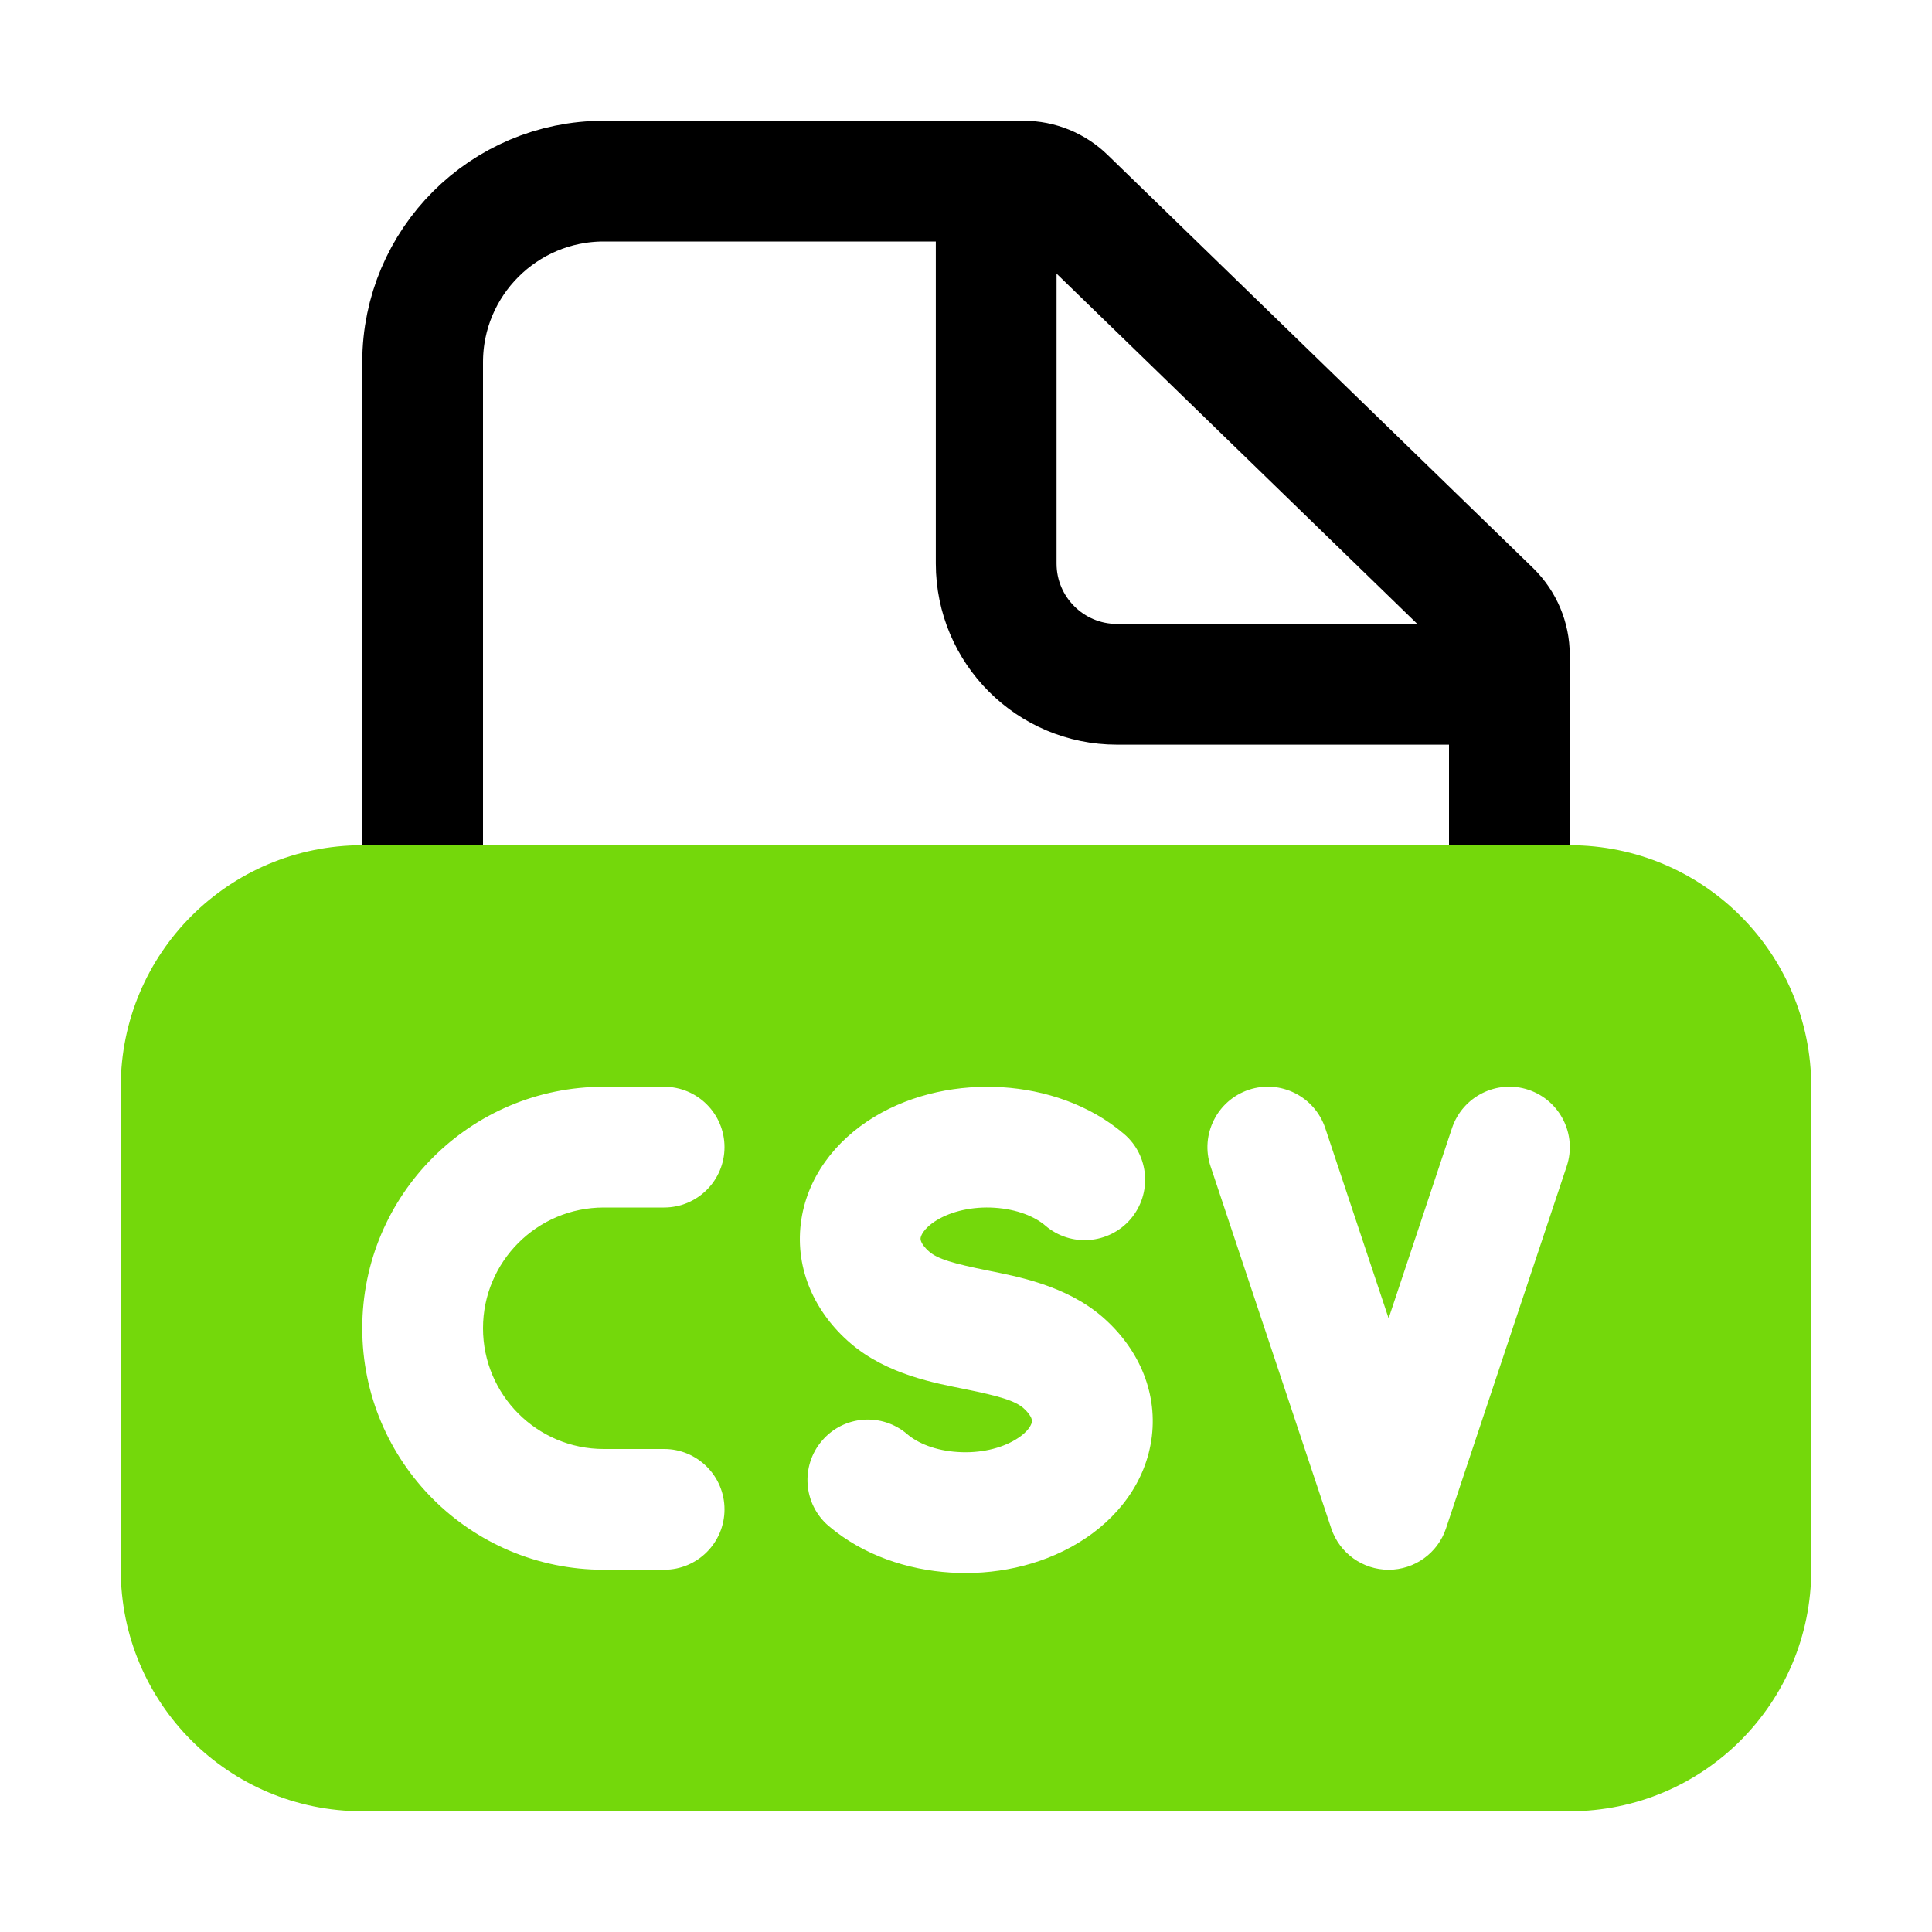
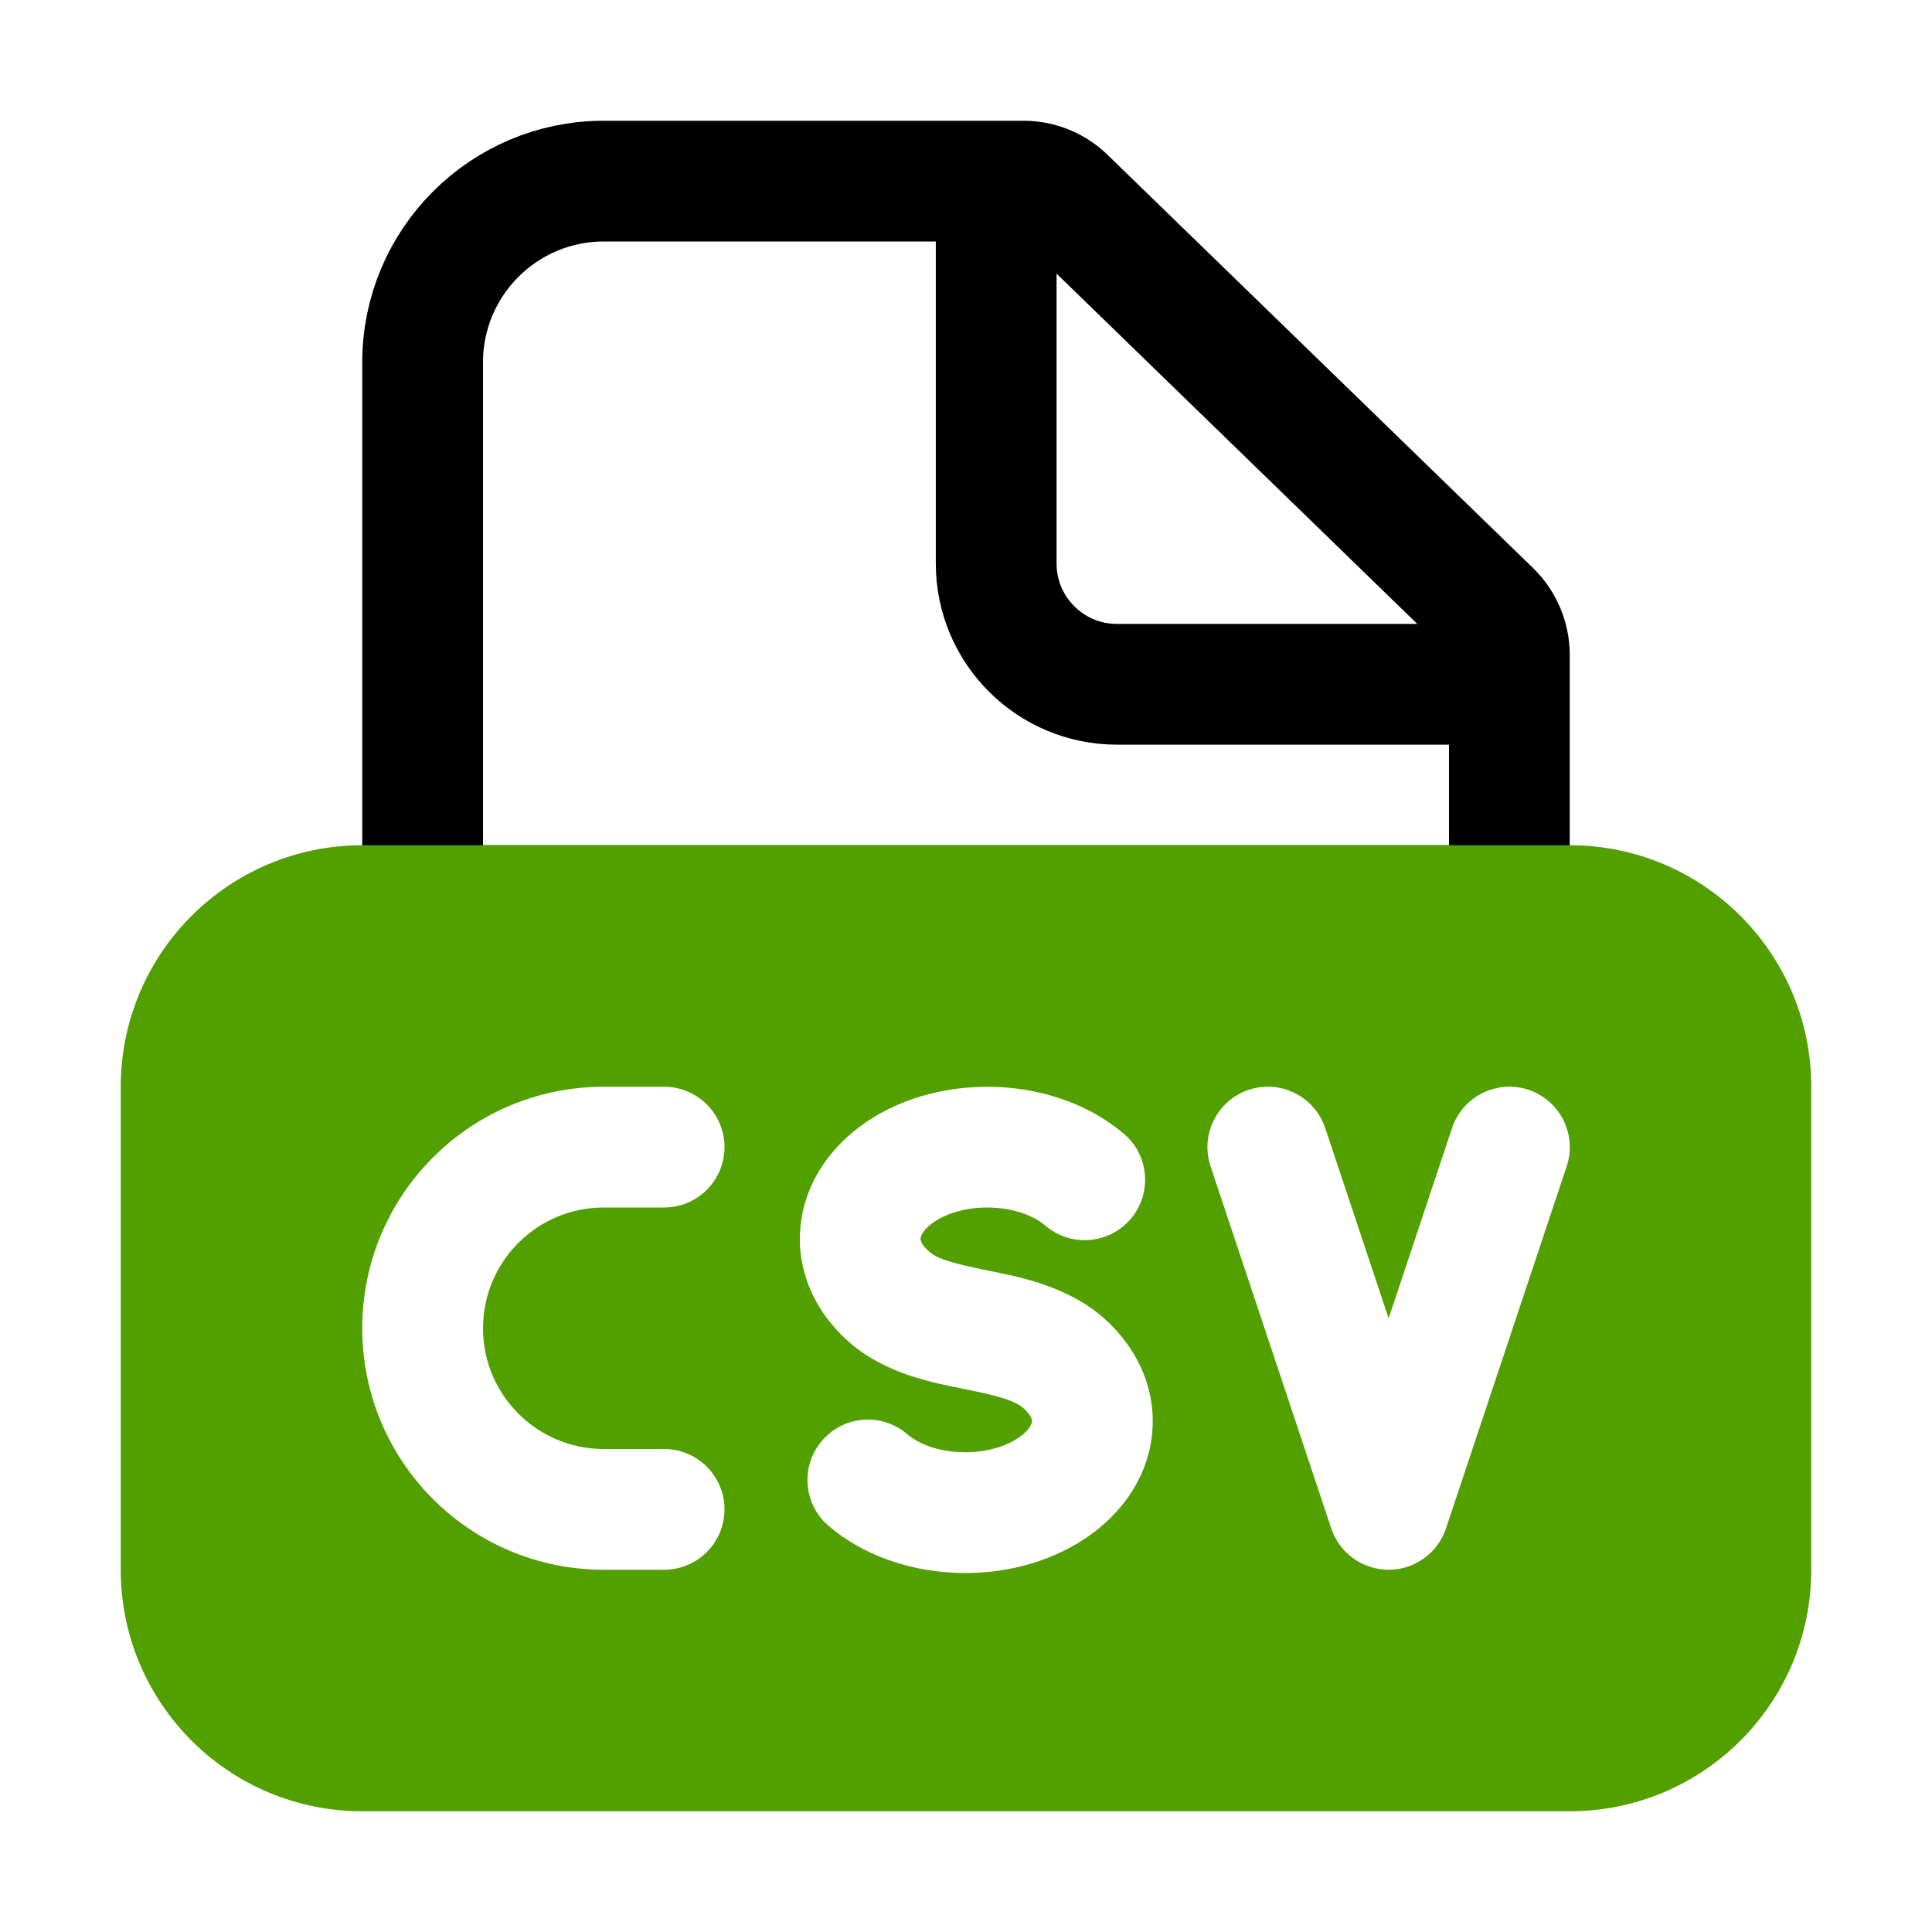
<svg xmlns="http://www.w3.org/2000/svg" width="16" height="16" viewBox="0 0 16 16" fill="none">
  <path d="M5 1.5H8.477C8.607 1.5 8.732 1.551 8.825 1.642L12.349 5.064C12.445 5.159 12.5 5.288 12.5 5.423V7.5H3.5V3C3.5 2.172 4.172 1.5 5 1.5Z" stroke="black" />
  <path d="M8.25 1.5V4.667C8.25 5.219 8.698 5.667 9.25 5.667H12.5" stroke="black" />
-   <path d="M13 7C14.105 7 15 7.895 15 9V13C15 14.105 14.105 15 13 15H3C1.895 15 1 14.105 1 13V9C1 7.895 1.895 7 3 7H13ZM8.3 9.004C7.946 8.982 7.564 9.054 7.241 9.249C6.916 9.446 6.678 9.756 6.632 10.132C6.585 10.515 6.75 10.873 7.044 11.125C7.348 11.386 7.755 11.456 7.985 11.503C8.283 11.563 8.405 11.601 8.475 11.661C8.516 11.697 8.533 11.726 8.54 11.742C8.546 11.757 8.547 11.768 8.546 11.775C8.544 11.787 8.529 11.851 8.411 11.922C8.289 11.996 8.116 12.037 7.933 12.025C7.748 12.014 7.6 11.952 7.513 11.877C7.303 11.697 6.987 11.721 6.808 11.931C6.628 12.14 6.652 12.456 6.861 12.636C7.148 12.881 7.518 13.001 7.87 13.023C8.224 13.046 8.606 12.973 8.929 12.778C9.254 12.582 9.493 12.272 9.539 11.896C9.585 11.512 9.419 11.155 9.125 10.902C8.821 10.642 8.416 10.57 8.186 10.523C7.889 10.463 7.766 10.426 7.696 10.366C7.655 10.331 7.637 10.301 7.63 10.285C7.624 10.271 7.623 10.26 7.624 10.253C7.625 10.243 7.639 10.178 7.758 10.105C7.88 10.031 8.054 9.99 8.237 10.002C8.422 10.014 8.57 10.075 8.657 10.15C8.867 10.33 9.183 10.305 9.363 10.096C9.542 9.886 9.519 9.571 9.31 9.392C9.023 9.146 8.652 9.026 8.3 9.004ZM5 9C3.895 9 3 9.895 3 11C3 12.105 3.895 13 5 13H5.5C5.776 13 6 12.776 6 12.5C6 12.224 5.776 12 5.5 12H5C4.448 12 4 11.552 4 11C4 10.448 4.448 10 5 10H5.5C5.776 10 6 9.776 6 9.5C6 9.224 5.776 9 5.5 9H5ZM12.658 9.025C12.396 8.938 12.113 9.08 12.025 9.342L11.5 10.918L10.975 9.342C10.887 9.08 10.604 8.938 10.342 9.025C10.08 9.113 9.938 9.396 10.025 9.658L11.025 12.658C11.093 12.862 11.285 13 11.5 13C11.715 13 11.907 12.862 11.975 12.658L12.975 9.658C13.062 9.396 12.92 9.113 12.658 9.025Z" fill="#74D80B" />
+   <path d="M13 7C14.105 7 15 7.895 15 9V13C15 14.105 14.105 15 13 15H3C1.895 15 1 14.105 1 13V9C1 7.895 1.895 7 3 7H13ZM8.3 9.004C7.946 8.982 7.564 9.054 7.241 9.249C6.916 9.446 6.678 9.756 6.632 10.132C6.585 10.515 6.75 10.873 7.044 11.125C7.348 11.386 7.755 11.456 7.985 11.503C8.283 11.563 8.405 11.601 8.475 11.661C8.516 11.697 8.533 11.726 8.54 11.742C8.546 11.757 8.547 11.768 8.546 11.775C8.544 11.787 8.529 11.851 8.411 11.922C8.289 11.996 8.116 12.037 7.933 12.025C7.748 12.014 7.6 11.952 7.513 11.877C7.303 11.697 6.987 11.721 6.808 11.931C6.628 12.14 6.652 12.456 6.861 12.636C7.148 12.881 7.518 13.001 7.87 13.023C8.224 13.046 8.606 12.973 8.929 12.778C9.254 12.582 9.493 12.272 9.539 11.896C9.585 11.512 9.419 11.155 9.125 10.902C8.821 10.642 8.416 10.57 8.186 10.523C7.889 10.463 7.766 10.426 7.696 10.366C7.655 10.331 7.637 10.301 7.63 10.285C7.624 10.271 7.623 10.26 7.624 10.253C7.625 10.243 7.639 10.178 7.758 10.105C7.88 10.031 8.054 9.99 8.237 10.002C8.422 10.014 8.57 10.075 8.657 10.15C8.867 10.33 9.183 10.305 9.363 10.096C9.542 9.886 9.519 9.571 9.31 9.392C9.023 9.146 8.652 9.026 8.3 9.004ZM5 9C3.895 9 3 9.895 3 11C3 12.105 3.895 13 5 13H5.5C5.776 13 6 12.776 6 12.5C6 12.224 5.776 12 5.5 12H5C4.448 12 4 11.552 4 11C4 10.448 4.448 10 5 10H5.5C5.776 10 6 9.776 6 9.5C6 9.224 5.776 9 5.5 9H5ZM12.658 9.025C12.396 8.938 12.113 9.08 12.025 9.342L11.5 10.918L10.975 9.342C10.887 9.08 10.604 8.938 10.342 9.025C10.08 9.113 9.938 9.396 10.025 9.658L11.025 12.658C11.093 12.862 11.285 13 11.5 13C11.715 13 11.907 12.862 11.975 12.658L12.975 9.658C13.062 9.396 12.92 9.113 12.658 9.025Z" fill="#529F00" />
</svg>
